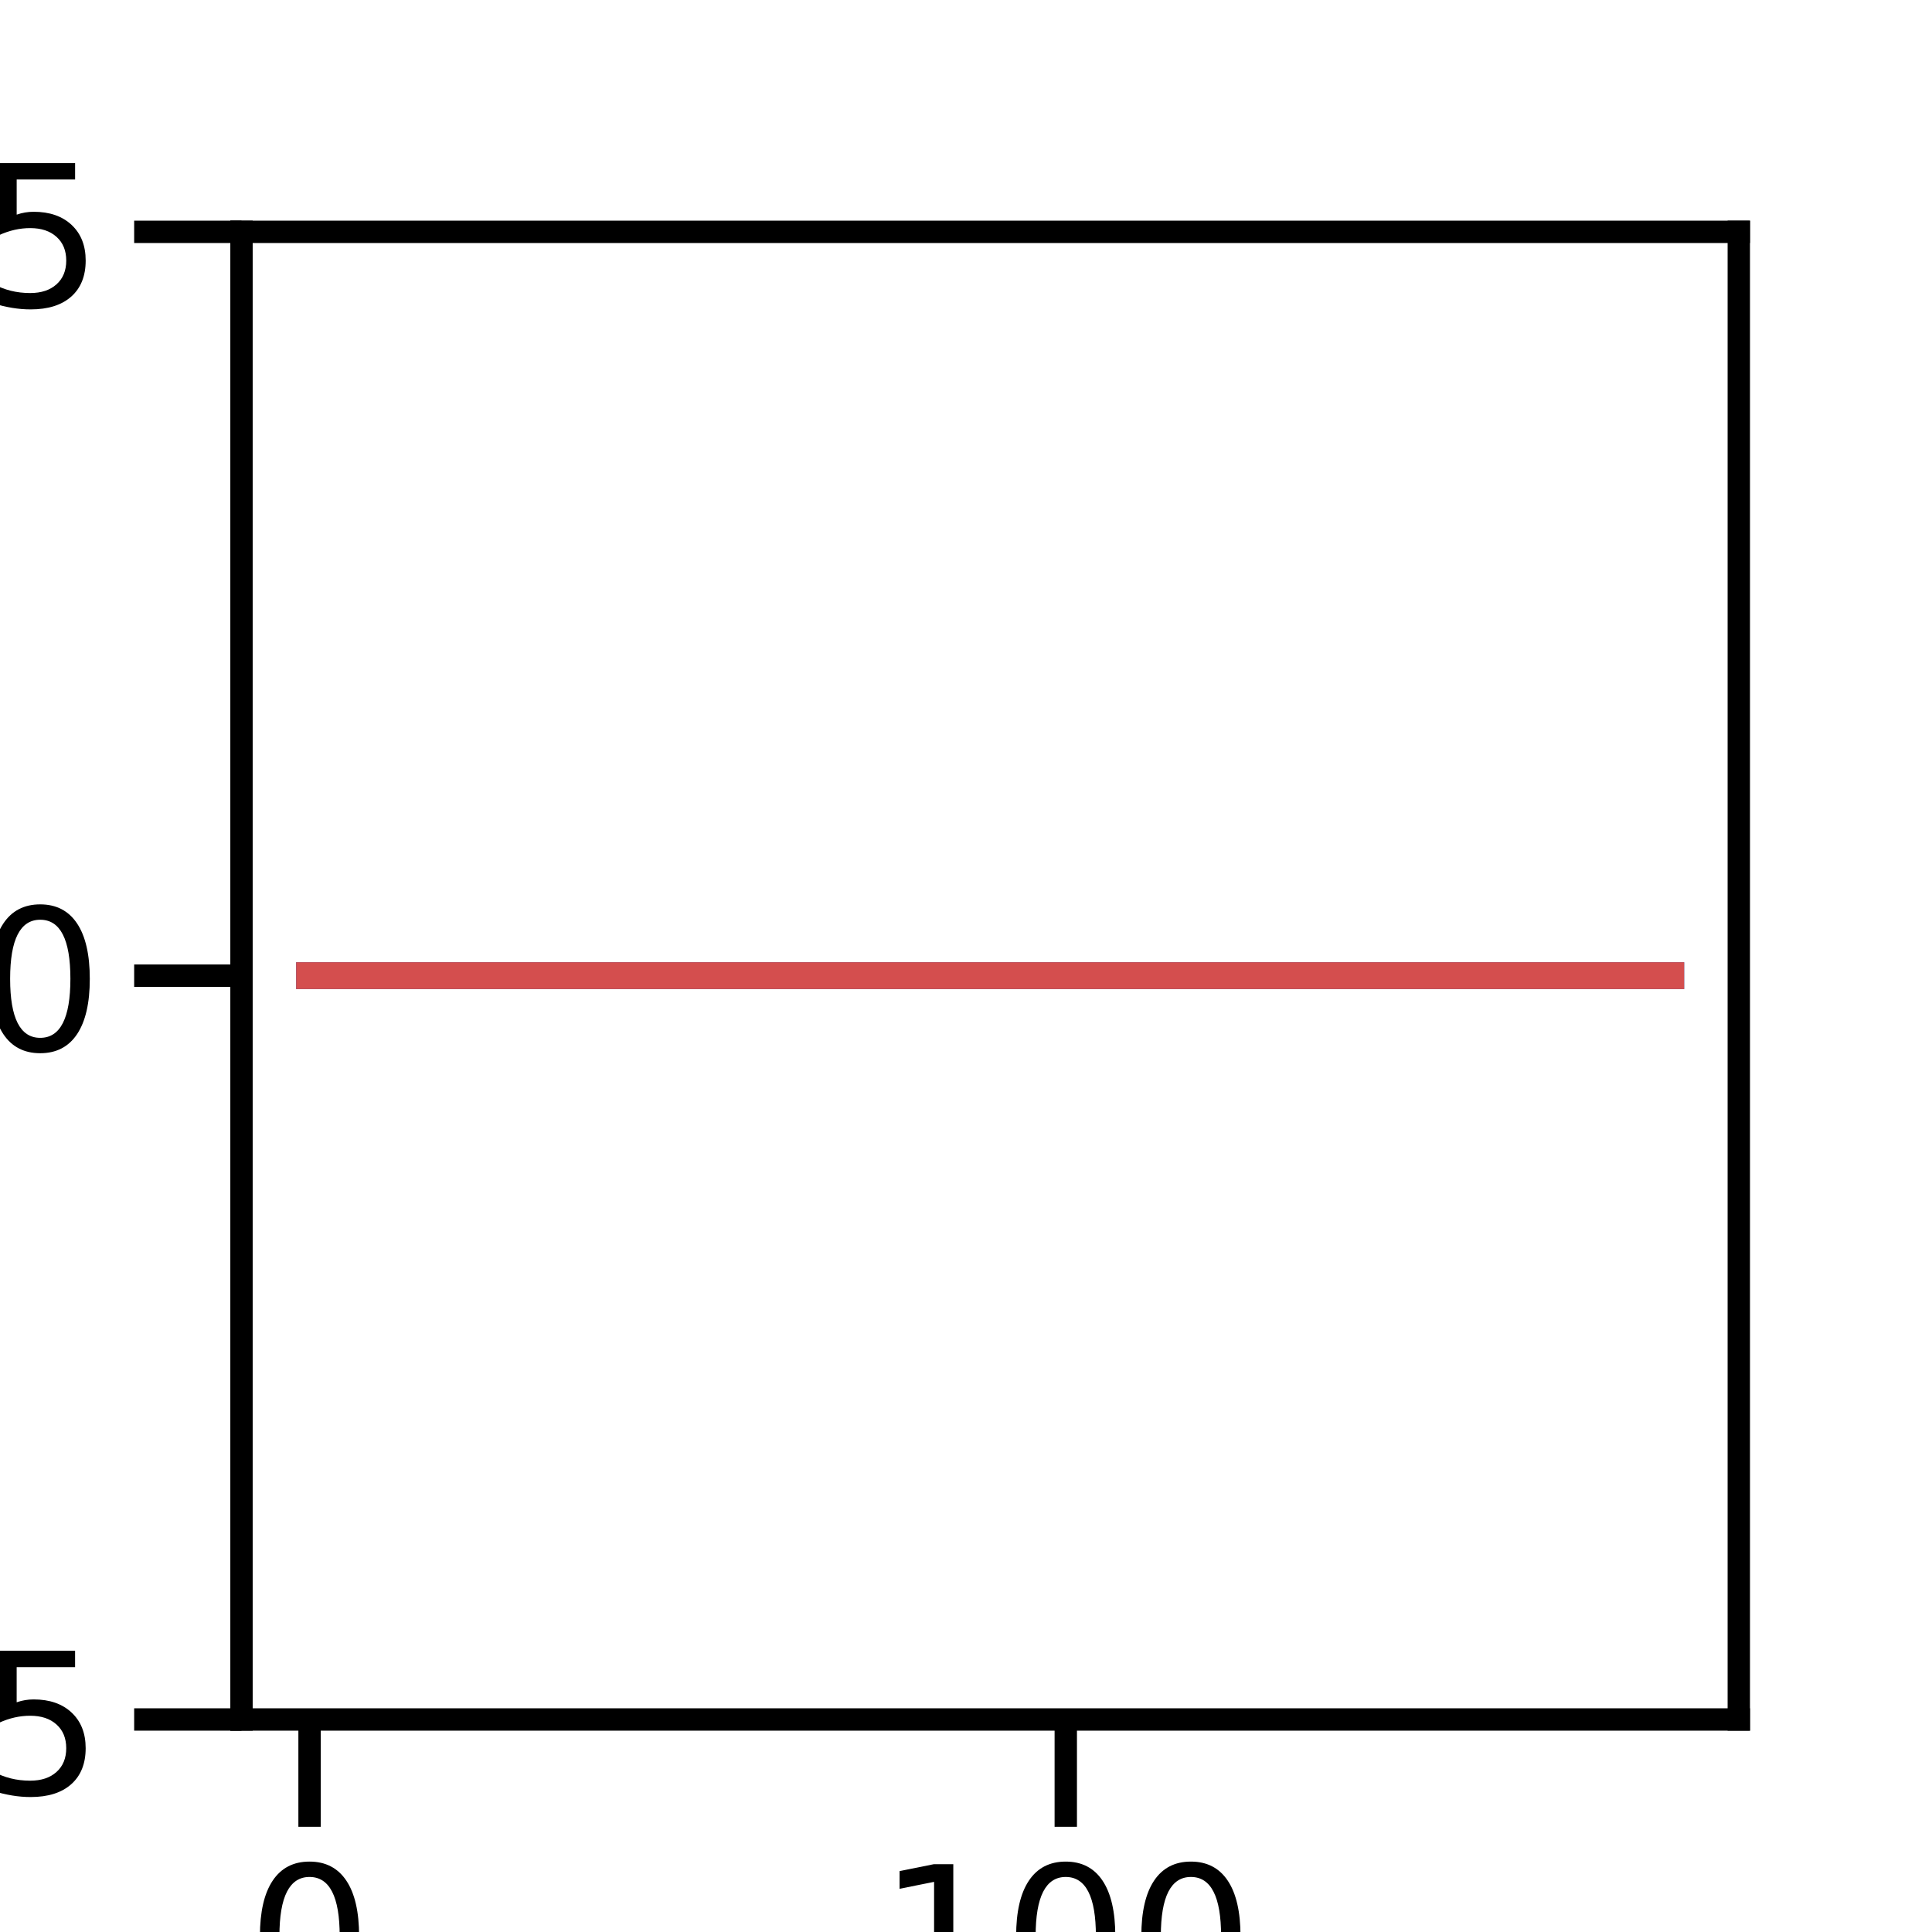
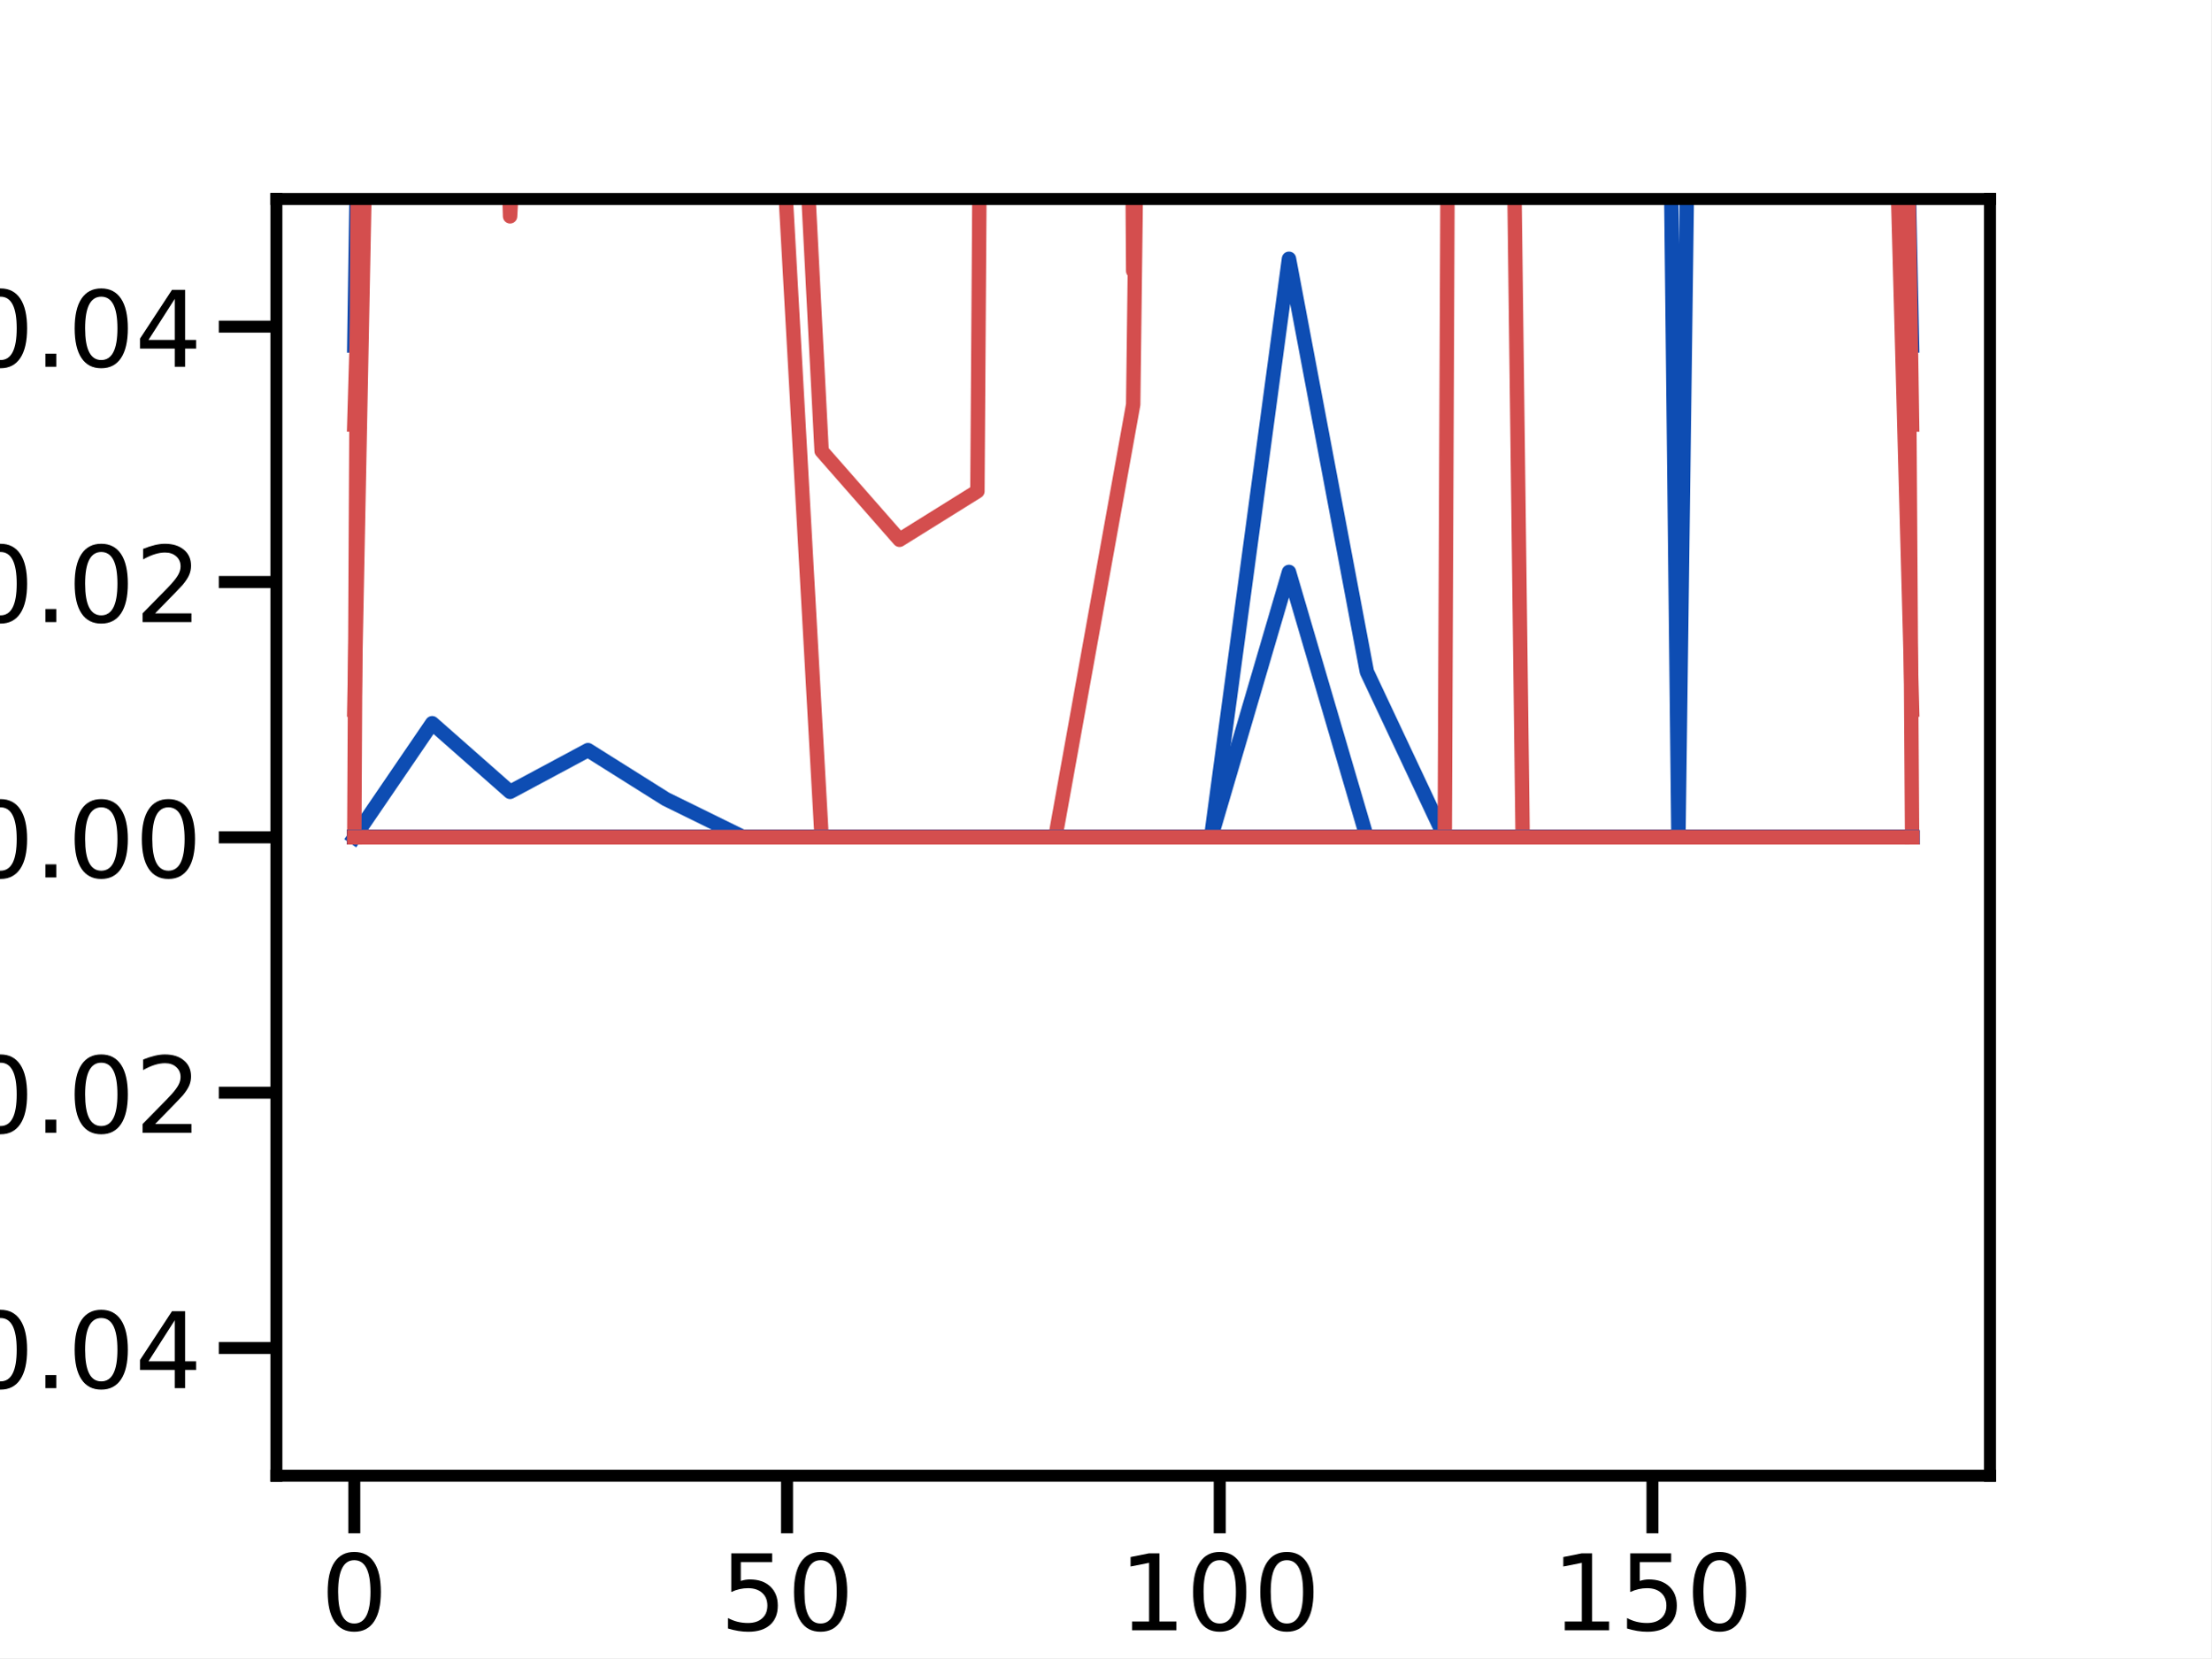
- <svg xmlns="http://www.w3.org/2000/svg" xmlns:xlink="http://www.w3.org/1999/xlink" height="216pt" version="1.1" viewBox="0 0 216 216" width="216pt">
+ <svg xmlns="http://www.w3.org/2000/svg" xmlns:xlink="http://www.w3.org/1999/xlink" height="345.6pt" version="1.1" viewBox="0 0 460.8 345.6" width="460.8pt">
  <defs>
    <style type="text/css">
*{stroke-linecap:butt;stroke-linejoin:round;}
  </style>
  </defs>
  <g id="figure_1">
    <g id="patch_1">
-       <path d="M 0 216  L 216 216  L 216 0  L 0 0  z " style="fill:#ffffff;" />
+       <path d="M 0 345.6  L 460.8 345.6  L 460.8 0  L 0 0  z " style="fill:#ffffff;" />
    </g>
    <g id="axes_1">
      <g id="patch_2">
-         <path d="M 27 192.24  L 194.4 192.24  L 194.4 25.92  L 27 25.92  z " style="fill:#ffffff;" />
+         <path d="M 57.6 307.584  L 414.72 307.584  L 414.72 41.472  L 57.6 41.472  z " style="fill:#ffffff;" />
      </g>
      <g id="matplotlib.axis_1">
        <g id="xtick_1">
          <g id="line2d_1">
            <defs>
-               <path d="M 0 0  L 0 12  " id="m50880f2743" style="stroke:#000000;stroke-width:2.5;" />
-             </defs>
-             <g>
-               <use style="stroke:#000000;stroke-width:2.5;" x="34.609" xlink:href="#m50880f2743" y="192.24" />
+               <path d="M 0 0  L 0 12  " id="m108d7e396d" style="stroke:#000000;stroke-width:2.5;" />
+             </defs>
+             <g>
+               <use style="stroke:#000000;stroke-width:2.5;" x="73.833" xlink:href="#m108d7e396d" y="307.584" />
            </g>
          </g>
          <g id="text_1">
            <defs>
              <path d="M 31.781 66.406  Q 24.172 66.406 20.328 58.906  Q 16.5 51.422 16.5 36.375  Q 16.5 21.391 20.328 13.891  Q 24.172 6.391 31.781 6.391  Q 39.453 6.391 43.281 13.891  Q 47.125 21.391 47.125 36.375  Q 47.125 51.422 43.281 58.906  Q 39.453 66.406 31.781 66.406  z M 31.781 74.219  Q 44.047 74.219 50.516 64.516  Q 56.984 54.828 56.984 36.375  Q 56.984 17.969 50.516 8.266  Q 44.047 -1.422 31.781 -1.422  Q 19.531 -1.422 13.062 8.266  Q 6.594 17.969 6.594 36.375  Q 6.594 54.828 13.062 64.516  Q 19.531 74.219 31.781 74.219  z " id="DejaVuSans-48" />
            </defs>
-             <g transform="translate(27.61034 224.4566)scale(0.22 -0.22)">
+             <g transform="translate(66.83398 339.8006)scale(0.22 -0.22)">
              <use xlink:href="#DejaVuSans-48" />
            </g>
          </g>
        </g>
        <g id="xtick_2">
          <g id="line2d_2">
            <g>
-               <use style="stroke:#000000;stroke-width:2.5;" x="119.155" xlink:href="#m50880f2743" y="192.24" />
+               <use style="stroke:#000000;stroke-width:2.5;" x="164.015" xlink:href="#m108d7e396d" y="307.584" />
            </g>
          </g>
          <g id="text_2">
            <defs>
+               <path d="M 10.797 72.906  L 49.516 72.906  L 49.516 64.594  L 19.828 64.594  L 19.828 46.734  Q 21.969 47.469 24.109 47.828  Q 26.266 48.188 28.422 48.188  Q 40.625 48.188 47.75 41.5  Q 54.891 34.812 54.891 23.391  Q 54.891 11.625 47.562 5.094  Q 40.234 -1.422 26.906 -1.422  Q 22.312 -1.422 17.547 -0.641  Q 12.797 0.141 7.719 1.703  L 7.719 11.625  Q 12.109 9.234 16.797 8.062  Q 21.484 6.891 26.703 6.891  Q 35.156 6.891 40.078 11.328  Q 45.016 15.766 45.016 23.391  Q 45.016 31 40.078 35.438  Q 35.156 39.891 26.703 39.891  Q 22.75 39.891 18.812 39.016  Q 14.891 38.141 10.797 36.281  z " id="DejaVuSans-53" />
+             </defs>
+             <g transform="translate(150.017 339.8006)scale(0.22 -0.22)">
+               <use xlink:href="#DejaVuSans-53" />
+               <use x="63.623" xlink:href="#DejaVuSans-48" />
+             </g>
+           </g>
+         </g>
+         <g id="xtick_3">
+           <g id="line2d_3">
+             <g>
+               <use style="stroke:#000000;stroke-width:2.5;" x="254.196" xlink:href="#m108d7e396d" y="307.584" />
+             </g>
+           </g>
+           <g id="text_3">
+             <defs>
              <path d="M 12.406 8.297  L 28.516 8.297  L 28.516 63.922  L 10.984 60.406  L 10.984 69.391  L 28.422 72.906  L 38.281 72.906  L 38.281 8.297  L 54.391 8.297  L 54.391 0  L 12.406 0  z " id="DejaVuSans-49" />
            </defs>
-             <g transform="translate(98.15829 224.4566)scale(0.22 -0.22)">
+             <g transform="translate(233.2001 339.8006)scale(0.22 -0.22)">
              <use xlink:href="#DejaVuSans-49" />
              <use x="63.623" xlink:href="#DejaVuSans-48" />
              <use x="127.246" xlink:href="#DejaVuSans-48" />
            </g>
          </g>
        </g>
-         <g id="text_3">
+         <g id="xtick_4">
+           <g id="line2d_4">
+             <g>
+               <use style="stroke:#000000;stroke-width:2.5;" x="344.378" xlink:href="#m108d7e396d" y="307.584" />
+             </g>
+           </g>
+           <g id="text_4">
+             <g transform="translate(323.3819 339.8006)scale(0.22 -0.22)">
+               <use xlink:href="#DejaVuSans-49" />
+               <use x="63.623" xlink:href="#DejaVuSans-53" />
+               <use x="127.246" xlink:href="#DejaVuSans-48" />
+             </g>
+           </g>
+         </g>
+         <g id="text_5">
          <defs>
            <path d="M 19.672 64.797  L 19.672 8.109  L 31.594 8.109  Q 46.688 8.109 53.688 14.938  Q 60.688 21.781 60.688 36.531  Q 60.688 51.172 53.688 57.984  Q 46.688 64.797 31.594 64.797  z M 9.812 72.906  L 30.078 72.906  Q 51.266 72.906 61.172 64.094  Q 71.094 55.281 71.094 36.531  Q 71.094 17.672 61.125 8.828  Q 51.172 0 30.078 0  L 9.812 0  z " id="DejaVuSans-68" />
            <path d="M 56.203 29.594  L 56.203 25.203  L 14.891 25.203  Q 15.484 15.922 20.484 11.062  Q 25.484 6.203 34.422 6.203  Q 39.594 6.203 44.453 7.469  Q 49.312 8.734 54.109 11.281  L 54.109 2.781  Q 49.266 0.734 44.188 -0.344  Q 39.109 -1.422 33.891 -1.422  Q 20.797 -1.422 13.156 6.188  Q 5.516 13.812 5.516 26.812  Q 5.516 40.234 12.766 48.109  Q 20.016 56 32.328 56  Q 43.359 56 49.781 48.891  Q 56.203 41.797 56.203 29.594  z M 47.219 32.234  Q 47.125 39.594 43.094 43.984  Q 39.062 48.391 32.422 48.391  Q 24.906 48.391 20.391 44.141  Q 15.875 39.891 15.188 32.172  z " id="DejaVuSans-101" />
            <path d="M 45.406 27.984  Q 45.406 37.75 41.375 43.109  Q 37.359 48.484 30.078 48.484  Q 22.859 48.484 18.828 43.109  Q 14.797 37.75 14.797 27.984  Q 14.797 18.266 18.828 12.891  Q 22.859 7.516 30.078 7.516  Q 37.359 7.516 41.375 12.891  Q 45.406 18.266 45.406 27.984  z M 54.391 6.781  Q 54.391 -7.172 48.188 -13.984  Q 42 -20.797 29.203 -20.797  Q 24.469 -20.797 20.266 -20.094  Q 16.062 -19.391 12.109 -17.922  L 12.109 -9.188  Q 16.062 -11.328 19.922 -12.344  Q 23.781 -13.375 27.781 -13.375  Q 36.625 -13.375 41.016 -8.766  Q 45.406 -4.156 45.406 5.172  L 45.406 9.625  Q 42.625 4.781 38.281 2.391  Q 33.938 0 27.875 0  Q 17.828 0 11.672 7.656  Q 5.516 15.328 5.516 27.984  Q 5.516 40.672 11.672 48.328  Q 17.828 56 27.875 56  Q 33.938 56 38.281 53.609  Q 42.625 51.219 45.406 46.391  L 45.406 54.688  L 54.391 54.688  z " id="DejaVuSans-103" />
            <path d="M 41.109 46.297  Q 39.594 47.172 37.812 47.578  Q 36.031 48 33.891 48  Q 26.266 48 22.188 43.047  Q 18.109 38.094 18.109 28.812  L 18.109 0  L 9.078 0  L 9.078 54.688  L 18.109 54.688  L 18.109 46.188  Q 20.953 51.172 25.484 53.578  Q 30.031 56 36.531 56  Q 37.453 56 38.578 55.875  Q 39.703 55.766 41.062 55.516  z " id="DejaVuSans-114" />
            <path d="M 44.281 53.078  L 44.281 44.578  Q 40.484 46.531 36.375 47.5  Q 32.281 48.484 27.875 48.484  Q 21.188 48.484 17.844 46.438  Q 14.5 44.391 14.5 40.281  Q 14.5 37.156 16.891 35.375  Q 19.281 33.594 26.516 31.984  L 29.594 31.297  Q 39.156 29.25 43.188 25.516  Q 47.219 21.781 47.219 15.094  Q 47.219 7.469 41.188 3.016  Q 35.156 -1.422 24.609 -1.422  Q 20.219 -1.422 15.453 -0.562  Q 10.688 0.297 5.422 2  L 5.422 11.281  Q 10.406 8.688 15.234 7.391  Q 20.062 6.109 24.812 6.109  Q 31.156 6.109 34.562 8.281  Q 37.984 10.453 37.984 14.406  Q 37.984 18.062 35.516 20.016  Q 33.062 21.969 24.703 23.781  L 21.578 24.516  Q 13.234 26.266 9.516 29.906  Q 5.812 33.547 5.812 39.891  Q 5.812 47.609 11.281 51.797  Q 16.75 56 26.812 56  Q 31.781 56 36.172 55.266  Q 40.578 54.547 44.281 53.078  z " id="DejaVuSans-115" />
          </defs>
-           <g transform="translate(60.51 251.2681)scale(0.24 -0.24)">
+           <g transform="translate(185.97 366.6121)scale(0.24 -0.24)">
            <use xlink:href="#DejaVuSans-68" />
            <use x="77.002" xlink:href="#DejaVuSans-101" />
            <use x="138.525" xlink:href="#DejaVuSans-103" />
            <use x="202.002" xlink:href="#DejaVuSans-114" />
            <use x="243.084" xlink:href="#DejaVuSans-101" />
            <use x="304.607" xlink:href="#DejaVuSans-101" />
            <use x="366.131" xlink:href="#DejaVuSans-115" />
          </g>
        </g>
      </g>
      <g id="matplotlib.axis_2">
        <g id="ytick_1">
-           <g id="line2d_3">
-             <defs>
-               <path d="M 0 0  L -12 0  " id="m70c934e4da" style="stroke:#000000;stroke-width:2.5;" />
-             </defs>
-             <g>
-               <use style="stroke:#000000;stroke-width:2.5;" x="27" xlink:href="#m70c934e4da" y="192.24" />
-             </g>
-           </g>
-           <g id="text_4">
+           <g id="line2d_5">
+             <defs>
+               <path d="M 0 0  L -12 0  " id="mf8f117531a" style="stroke:#000000;stroke-width:2.5;" />
+             </defs>
+             <g>
+               <use style="stroke:#000000;stroke-width:2.5;" x="57.6" xlink:href="#mf8f117531a" y="280.973" />
+             </g>
+           </g>
+           <g id="text_6">
            <defs>
              <path d="M 10.594 35.5  L 73.188 35.5  L 73.188 27.203  L 10.594 27.203  z " id="DejaVuSans-8722" />
              <path d="M 10.688 12.406  L 21 12.406  L 21 0  L 10.688 0  z " id="DejaVuSans-46" />
-               <path d="M 10.797 72.906  L 49.516 72.906  L 49.516 64.594  L 19.828 64.594  L 19.828 46.734  Q 21.969 47.469 24.109 47.828  Q 26.266 48.188 28.422 48.188  Q 40.625 48.188 47.75 41.5  Q 54.891 34.812 54.891 23.391  Q 54.891 11.625 47.562 5.094  Q 40.234 -1.422 26.906 -1.422  Q 22.312 -1.422 17.547 -0.641  Q 12.797 0.141 7.719 1.703  L 7.719 11.625  Q 12.109 9.234 16.797 8.062  Q 21.484 6.891 26.703 6.891  Q 35.156 6.891 40.078 11.328  Q 45.016 15.766 45.016 23.391  Q 45.016 31 40.078 35.438  Q 35.156 39.891 26.703 39.891  Q 22.75 39.891 18.812 39.016  Q 14.891 38.141 10.797 36.281  z " id="DejaVuSans-53" />
-             </defs>
-             <g transform="translate(-55.91969 200.5983)scale(0.22 -0.22)">
+               <path d="M 37.797 64.312  L 12.891 25.391  L 37.797 25.391  z M 35.203 72.906  L 47.609 72.906  L 47.609 25.391  L 58.016 25.391  L 58.016 17.188  L 47.609 17.188  L 47.609 0  L 37.797 0  L 37.797 17.188  L 4.891 17.188  L 4.891 26.703  z " id="DejaVuSans-52" />
+             </defs>
+             <g transform="translate(-25.31969 289.3311)scale(0.22 -0.22)">
              <use xlink:href="#DejaVuSans-8722" />
              <use x="83.789" xlink:href="#DejaVuSans-48" />
              <use x="147.412" xlink:href="#DejaVuSans-46" />
              <use x="179.199" xlink:href="#DejaVuSans-48" />
-               <use x="242.822" xlink:href="#DejaVuSans-53" />
+               <use x="242.822" xlink:href="#DejaVuSans-52" />
            </g>
          </g>
        </g>
        <g id="ytick_2">
-           <g id="line2d_4">
-             <g>
-               <use style="stroke:#000000;stroke-width:2.5;" x="27" xlink:href="#m70c934e4da" y="109.08" />
-             </g>
-           </g>
-           <g id="text_5">
-             <g transform="translate(-37.48438 117.4383)scale(0.22 -0.22)">
+           <g id="line2d_6">
+             <g>
+               <use style="stroke:#000000;stroke-width:2.5;" x="57.6" xlink:href="#mf8f117531a" y="227.75" />
+             </g>
+           </g>
+           <g id="text_7">
+             <defs>
+               <path d="M 19.188 8.297  L 53.609 8.297  L 53.609 0  L 7.328 0  L 7.328 8.297  Q 12.938 14.109 22.625 23.891  Q 32.328 33.688 34.812 36.531  Q 39.547 41.844 41.422 45.531  Q 43.312 49.219 43.312 52.781  Q 43.312 58.594 39.234 62.25  Q 35.156 65.922 28.609 65.922  Q 23.969 65.922 18.812 64.312  Q 13.672 62.703 7.812 59.422  L 7.812 69.391  Q 13.766 71.781 18.938 73  Q 24.125 74.219 28.422 74.219  Q 39.75 74.219 46.484 68.547  Q 53.219 62.891 53.219 53.422  Q 53.219 48.922 51.531 44.891  Q 49.859 40.875 45.406 35.406  Q 44.188 33.984 37.641 27.219  Q 31.109 20.453 19.188 8.297  z " id="DejaVuSans-50" />
+             </defs>
+             <g transform="translate(-25.31969 236.1087)scale(0.22 -0.22)">
+               <use xlink:href="#DejaVuSans-8722" />
+               <use x="83.789" xlink:href="#DejaVuSans-48" />
+               <use x="147.412" xlink:href="#DejaVuSans-46" />
+               <use x="179.199" xlink:href="#DejaVuSans-48" />
+               <use x="242.822" xlink:href="#DejaVuSans-50" />
+             </g>
+           </g>
+         </g>
+         <g id="ytick_3">
+           <g id="line2d_7">
+             <g>
+               <use style="stroke:#000000;stroke-width:2.5;" x="57.6" xlink:href="#mf8f117531a" y="174.528" />
+             </g>
+           </g>
+           <g id="text_8">
+             <g transform="translate(-6.884375 182.8863)scale(0.22 -0.22)">
              <use xlink:href="#DejaVuSans-48" />
              <use x="63.623" xlink:href="#DejaVuSans-46" />
              <use x="95.41" xlink:href="#DejaVuSans-48" />
              <use x="159.033" xlink:href="#DejaVuSans-48" />
            </g>
          </g>
        </g>
-         <g id="ytick_3">
-           <g id="line2d_5">
-             <g>
-               <use style="stroke:#000000;stroke-width:2.5;" x="27" xlink:href="#m70c934e4da" y="25.92" />
-             </g>
-           </g>
-           <g id="text_6">
-             <g transform="translate(-37.48438 34.27828)scale(0.22 -0.22)">
+         <g id="ytick_4">
+           <g id="line2d_8">
+             <g>
+               <use style="stroke:#000000;stroke-width:2.5;" x="57.6" xlink:href="#mf8f117531a" y="121.306" />
+             </g>
+           </g>
+           <g id="text_9">
+             <g transform="translate(-6.884375 129.6639)scale(0.22 -0.22)">
              <use xlink:href="#DejaVuSans-48" />
              <use x="63.623" xlink:href="#DejaVuSans-46" />
              <use x="95.41" xlink:href="#DejaVuSans-48" />
-               <use x="159.033" xlink:href="#DejaVuSans-53" />
-             </g>
-           </g>
-         </g>
-         <g id="text_7">
+               <use x="159.033" xlink:href="#DejaVuSans-50" />
+             </g>
+           </g>
+         </g>
+         <g id="ytick_5">
+           <g id="line2d_9">
+             <g>
+               <use style="stroke:#000000;stroke-width:2.5;" x="57.6" xlink:href="#mf8f117531a" y="68.083" />
+             </g>
+           </g>
+           <g id="text_10">
+             <g transform="translate(-6.884375 76.44148)scale(0.22 -0.22)">
+               <use xlink:href="#DejaVuSans-48" />
+               <use x="63.623" xlink:href="#DejaVuSans-46" />
+               <use x="95.41" xlink:href="#DejaVuSans-48" />
+               <use x="159.033" xlink:href="#DejaVuSans-52" />
+             </g>
+           </g>
+         </g>
+         <g id="text_11">
          <defs>
            <path d="M 34.188 63.188  L 20.797 26.906  L 47.609 26.906  z M 28.609 72.906  L 39.797 72.906  L 67.578 0  L 57.328 0  L 50.688 18.703  L 17.828 18.703  L 11.188 0  L 0.781 0  z " id="DejaVuSans-65" />
            <path d="M 48.781 52.594  L 48.781 44.188  Q 44.969 46.297 41.141 47.344  Q 37.312 48.391 33.406 48.391  Q 24.656 48.391 19.812 42.844  Q 14.984 37.312 14.984 27.297  Q 14.984 17.281 19.812 11.734  Q 24.656 6.203 33.406 6.203  Q 37.312 6.203 41.141 7.25  Q 44.969 8.297 48.781 10.406  L 48.781 2.094  Q 45.016 0.344 40.984 -0.531  Q 36.969 -1.422 32.422 -1.422  Q 20.062 -1.422 12.781 6.344  Q 5.516 14.109 5.516 27.297  Q 5.516 40.672 12.859 48.328  Q 20.219 56 33.016 56  Q 37.156 56 41.109 55.141  Q 45.062 54.297 48.781 52.594  z " id="DejaVuSans-99" />
            <path d="M 18.312 70.219  L 18.312 54.688  L 36.812 54.688  L 36.812 47.703  L 18.312 47.703  L 18.312 18.016  Q 18.312 11.328 20.141 9.422  Q 21.969 7.516 27.594 7.516  L 36.812 7.516  L 36.812 0  L 27.594 0  Q 17.188 0 13.234 3.875  Q 9.281 7.766 9.281 18.016  L 9.281 47.703  L 2.688 47.703  L 2.688 54.688  L 9.281 54.688  L 9.281 70.219  z " id="DejaVuSans-116" />
            <path d="M 9.422 54.688  L 18.406 54.688  L 18.406 0  L 9.422 0  z M 9.422 75.984  L 18.406 75.984  L 18.406 64.594  L 9.422 64.594  z " id="DejaVuSans-105" />
            <path d="M 2.984 54.688  L 12.5 54.688  L 29.594 8.797  L 46.688 54.688  L 56.203 54.688  L 35.688 0  L 23.484 0  z " id="DejaVuSans-118" />
            <path d="M 34.281 27.484  Q 23.391 27.484 19.188 25  Q 14.984 22.516 14.984 16.5  Q 14.984 11.719 18.141 8.906  Q 21.297 6.109 26.703 6.109  Q 34.188 6.109 38.703 11.406  Q 43.219 16.703 43.219 25.484  L 43.219 27.484  z M 52.203 31.203  L 52.203 0  L 43.219 0  L 43.219 8.297  Q 40.141 3.328 35.547 0.953  Q 30.953 -1.422 24.312 -1.422  Q 15.922 -1.422 10.953 3.297  Q 6 8.016 6 15.922  Q 6 25.141 12.172 29.828  Q 18.359 34.516 30.609 34.516  L 43.219 34.516  L 43.219 35.406  Q 43.219 41.609 39.141 45  Q 35.062 48.391 27.688 48.391  Q 23 48.391 18.547 47.266  Q 14.109 46.141 10.016 43.891  L 10.016 52.203  Q 14.938 54.109 19.578 55.047  Q 24.219 56 28.609 56  Q 40.484 56 46.344 49.844  Q 52.203 43.703 52.203 31.203  z " id="DejaVuSans-97" />
            <path d="M 30.609 48.391  Q 23.391 48.391 19.188 42.75  Q 14.984 37.109 14.984 27.297  Q 14.984 17.484 19.156 11.844  Q 23.344 6.203 30.609 6.203  Q 37.797 6.203 41.984 11.859  Q 46.188 17.531 46.188 27.297  Q 46.188 37.016 41.984 42.703  Q 37.797 48.391 30.609 48.391  z M 30.609 56  Q 42.328 56 49.016 48.375  Q 55.719 40.766 55.719 27.297  Q 55.719 13.875 49.016 6.219  Q 42.328 -1.422 30.609 -1.422  Q 18.844 -1.422 12.172 6.219  Q 5.516 13.875 5.516 27.297  Q 5.516 40.766 12.172 48.375  Q 18.844 56 30.609 56  z " id="DejaVuSans-111" />
            <path d="M 54.891 33.016  L 54.891 0  L 45.906 0  L 45.906 32.719  Q 45.906 40.484 42.875 44.328  Q 39.844 48.188 33.797 48.188  Q 26.516 48.188 22.312 43.547  Q 18.109 38.922 18.109 30.906  L 18.109 0  L 9.078 0  L 9.078 54.688  L 18.109 54.688  L 18.109 46.188  Q 21.344 51.125 25.703 53.562  Q 30.078 56 35.797 56  Q 45.219 56 50.047 50.172  Q 54.891 44.344 54.891 33.016  z " id="DejaVuSans-110" />
          </defs>
-           <g transform="translate(-64.91094 169.365)rotate(-90)scale(0.24 -0.24)">
+           <g transform="translate(-34.31094 234.813)rotate(-90)scale(0.24 -0.24)">
            <use xlink:href="#DejaVuSans-65" />
            <use x="68.393" xlink:href="#DejaVuSans-99" />
            <use x="123.373" xlink:href="#DejaVuSans-116" />
            <use x="162.582" xlink:href="#DejaVuSans-105" />
            <use x="190.365" xlink:href="#DejaVuSans-118" />
            <use x="249.545" xlink:href="#DejaVuSans-97" />
            <use x="310.824" xlink:href="#DejaVuSans-116" />
            <use x="350.033" xlink:href="#DejaVuSans-105" />
            <use x="377.816" xlink:href="#DejaVuSans-111" />
            <use x="438.998" xlink:href="#DejaVuSans-110" />
          </g>
        </g>
      </g>
-       <g id="line2d_6">
-         <path clip-path="url(#p5022a711d3)" d="M 34.609 109.08  L 42.218 109.08  L 49.827 109.08  L 57.436 109.08  L 65.045 109.08  L 72.655 109.08  L 80.264 109.08  L 87.873 109.08  L 95.482 109.08  L 103.091 109.08  L 110.7 109.08  L 118.309 109.08  L 125.918 109.08  L 133.527 109.08  L 141.136 109.08  L 148.745 109.08  L 156.355 109.08  L 163.964 109.08  L 171.573 109.08  L 179.182 109.08  L 186.791 109.08  " style="fill:none;stroke:#0e4db3;stroke-linecap:square;stroke-width:3;" />
-       </g>
-       <g id="line2d_7">
-         <path clip-path="url(#p5022a711d3)" d="M 34.609 109.08  L 42.218 109.08  L 49.827 109.08  L 57.436 109.08  L 65.045 109.08  L 72.655 109.08  L 80.264 109.08  L 87.873 109.08  L 95.482 109.08  L 103.091 109.08  L 110.7 109.08  L 118.309 109.08  L 125.918 109.08  L 133.527 109.08  L 141.136 109.08  L 148.745 109.08  L 156.355 109.08  L 163.964 109.08  L 171.573 109.08  L 179.182 109.08  L 186.791 109.08  " style="fill:none;stroke:#d44e4e;stroke-linecap:square;stroke-width:3;" />
+       <g id="line2d_10">
+         <path clip-path="url(#p4f9fe42042)" style="fill:none;stroke:#0e4db3;stroke-linecap:square;stroke-width:3;" />
+       </g>
+       <g id="line2d_11">
+         <path clip-path="url(#p4f9fe42042)" style="fill:none;stroke:#d44e4e;stroke-linecap:square;stroke-width:3;" />
+       </g>
+       <g id="line2d_12">
+         <path clip-path="url(#p4f9fe42042)" style="fill:none;stroke:#0e4db3;stroke-linecap:square;stroke-width:3;" />
+       </g>
+       <g id="line2d_13">
+         <path clip-path="url(#p4f9fe42042)" style="fill:none;stroke:#d44e4e;stroke-linecap:square;stroke-width:3;" />
+       </g>
+       <g id="line2d_14">
+         <path clip-path="url(#p4f9fe42042)" style="fill:none;stroke:#0e4db3;stroke-linecap:square;stroke-width:3;" />
+       </g>
+       <g id="line2d_15">
+         <path clip-path="url(#p4f9fe42042)" style="fill:none;stroke:#d44e4e;stroke-linecap:square;stroke-width:3;" />
+       </g>
+       <g id="line2d_16">
+         <path clip-path="url(#p4f9fe42042)" style="fill:none;stroke:#0e4db3;stroke-linecap:square;stroke-width:3;" />
+       </g>
+       <g id="line2d_17">
+         <path clip-path="url(#p4f9fe42042)" style="fill:none;stroke:#d44e4e;stroke-linecap:square;stroke-width:3;" />
+       </g>
+       <g id="line2d_18">
+         <path clip-path="url(#p4f9fe42042)" style="fill:none;stroke:#0e4db3;stroke-linecap:square;stroke-width:3;" />
+       </g>
+       <g id="line2d_19">
+         <path clip-path="url(#p4f9fe42042)" style="fill:none;stroke:#d44e4e;stroke-linecap:square;stroke-width:3;" />
+       </g>
+       <g id="line2d_20">
+         <path clip-path="url(#p4f9fe42042)" d="M 73.833 174.528  L 90.065 174.528  L 106.298 174.528  L 122.531 174.528  L 138.764 174.528  L 154.996 174.528  L 171.229 174.528  L 187.462 174.528  L 203.695 174.528  L 219.927 174.528  L 236.16 174.528  L 252.393 174.528  L 268.625 174.528  L 284.858 174.528  L 301.091 174.528  L 317.324 174.528  L 333.556 174.528  L 349.789 174.528  L 366.022 174.528  L 382.255 174.528  L 398.487 174.528  " style="fill:none;stroke:#0e4db3;stroke-linecap:square;stroke-width:3;" />
+       </g>
+       <g id="line2d_21">
+         <path clip-path="url(#p4f9fe42042)" d="M 73.833 174.528  L 90.065 174.528  L 106.298 174.528  L 122.531 174.528  L 138.764 174.528  L 154.996 174.528  L 171.229 174.528  L 187.462 174.528  L 203.695 174.528  L 219.927 174.528  L 236.16 174.528  L 252.393 174.528  L 268.625 174.528  L 284.858 174.528  L 301.091 174.528  L 317.324 174.528  L 333.556 174.528  L 349.789 174.528  L 366.022 174.528  L 382.255 174.528  L 398.487 174.528  " style="fill:none;stroke:#d44e4e;stroke-linecap:square;stroke-width:3;" />
+       </g>
+       <g id="line2d_22">
+         <path clip-path="url(#p4f9fe42042)" d="M 73.833 174.528  L 90.065 150.739  L 106.298 165.052  L 122.531 156.348  L 138.764 166.553  L 154.996 174.528  L 171.229 174.528  L 187.462 174.528  L 203.695 174.528  L 219.927 174.528  L 236.16 174.528  L 252.393 174.528  L 268.625 119.208  L 284.858 174.528  L 301.091 174.528  L 317.324 174.528  L 333.556 174.528  L 349.789 174.528  L 366.022 174.528  L 382.255 174.528  L 398.487 174.528  " style="fill:none;stroke:#0e4db3;stroke-linecap:square;stroke-width:3;" />
+       </g>
+       <g id="line2d_23">
+         <path clip-path="url(#p4f9fe42042)" d="M 73.833 174.528  L 90.065 174.528  L 106.298 174.528  L 122.531 174.528  L 138.764 174.528  L 154.996 174.528  L 171.229 174.528  L 187.462 174.528  L 203.695 174.528  L 219.927 174.528  L 236.16 174.528  L 252.393 174.528  L 268.625 174.528  L 284.858 174.528  L 301.091 174.528  L 317.324 174.528  L 333.556 174.528  L 349.789 174.528  L 366.022 174.528  L 382.255 174.528  L 398.487 174.528  " style="fill:none;stroke:#d44e4e;stroke-linecap:square;stroke-width:3;" />
+       </g>
+       <g id="line2d_24">
+         <path clip-path="url(#p4f9fe42042)" style="fill:none;stroke:#0e4db3;stroke-linecap:square;stroke-width:3;" />
+       </g>
+       <g id="line2d_25">
+         <path clip-path="url(#p4f9fe42042)" style="fill:none;stroke:#d44e4e;stroke-linecap:square;stroke-width:3;" />
+       </g>
+       <g id="line2d_26">
+         <path clip-path="url(#p4f9fe42042)" style="fill:none;stroke:#0e4db3;stroke-linecap:square;stroke-width:3;" />
+       </g>
+       <g id="line2d_27">
+         <path clip-path="url(#p4f9fe42042)" style="fill:none;stroke:#d44e4e;stroke-linecap:square;stroke-width:3;" />
+       </g>
+       <g id="line2d_28">
+         <path clip-path="url(#p4f9fe42042)" d="M 73.833 72.029  L 74.93 -1  M 396.964 -1  L 398.487 72.029  " style="fill:none;stroke:#0e4db3;stroke-linecap:square;stroke-width:3;" />
+       </g>
+       <g id="line2d_29">
+         <path clip-path="url(#p4f9fe42042)" d="M 73.833 147.932  L 76.768 -1  M 394.423 -1  L 398.487 147.932  " style="fill:none;stroke:#d44e4e;stroke-linecap:square;stroke-width:3;" />
+       </g>
+       <g id="line2d_30">
+         <path clip-path="url(#p4f9fe42042)" style="fill:none;stroke:#0e4db3;stroke-linecap:square;stroke-width:3;" />
+       </g>
+       <g id="line2d_31">
+         <path clip-path="url(#p4f9fe42042)" style="fill:none;stroke:#d44e4e;stroke-linecap:square;stroke-width:3;" />
+       </g>
+       <g id="line2d_32">
+         <path clip-path="url(#p4f9fe42042)" style="fill:none;stroke:#0e4db3;stroke-linecap:square;stroke-width:3;" />
+       </g>
+       <g id="line2d_33">
+         <path clip-path="url(#p4f9fe42042)" style="fill:none;stroke:#d44e4e;stroke-linecap:square;stroke-width:3;" />
+       </g>
+       <g id="line2d_34">
+         <path clip-path="url(#p4f9fe42042)" style="fill:none;stroke:#0e4db3;stroke-linecap:square;stroke-width:3;" />
+       </g>
+       <g id="line2d_35">
+         <path clip-path="url(#p4f9fe42042)" style="fill:none;stroke:#d44e4e;stroke-linecap:square;stroke-width:3;" />
+       </g>
+       <g id="line2d_36">
+         <path clip-path="url(#p4f9fe42042)" style="fill:none;stroke:#0e4db3;stroke-linecap:square;stroke-width:3;" />
+       </g>
+       <g id="line2d_37">
+         <path clip-path="url(#p4f9fe42042)" style="fill:none;stroke:#d44e4e;stroke-linecap:square;stroke-width:3;" />
+       </g>
+       <g id="line2d_38">
+         <path clip-path="url(#p4f9fe42042)" style="fill:none;stroke:#0e4db3;stroke-linecap:square;stroke-width:3;" />
+       </g>
+       <g id="line2d_39">
+         <path clip-path="url(#p4f9fe42042)" style="fill:none;stroke:#d44e4e;stroke-linecap:square;stroke-width:3;" />
+       </g>
+       <g id="line2d_40">
+         <path clip-path="url(#p4f9fe42042)" d="M 73.833 174.528  L 90.065 174.528  L 106.298 174.528  L 122.531 174.528  L 138.764 174.528  L 154.996 174.528  L 171.229 174.528  L 187.462 174.528  L 203.695 174.528  L 219.927 174.528  L 236.16 174.528  L 252.393 174.528  L 268.625 53.936  L 284.858 140.025  L 301.091 174.528  L 317.324 174.528  L 333.556 174.528  L 349.789 174.528  L 366.022 174.528  L 382.255 174.528  L 398.487 174.528  " style="fill:none;stroke:#0e4db3;stroke-linecap:square;stroke-width:3;" />
+       </g>
+       <g id="line2d_41">
+         <path clip-path="url(#p4f9fe42042)" d="M 73.833 174.528  L 90.065 174.528  L 106.298 174.528  L 122.531 174.528  L 138.764 174.528  L 154.996 174.528  L 171.229 174.528  L 187.462 174.528  L 203.695 174.528  L 219.927 174.528  L 236.16 174.528  L 252.393 174.528  L 268.625 174.528  L 284.858 174.528  L 301.091 174.528  L 317.324 174.528  L 333.556 174.528  L 349.789 174.528  L 366.022 174.528  L 382.255 174.528  L 398.487 174.528  " style="fill:none;stroke:#d44e4e;stroke-linecap:square;stroke-width:3;" />
+       </g>
+       <g id="line2d_42">
+         <path clip-path="url(#p4f9fe42042)" style="fill:none;stroke:#0e4db3;stroke-linecap:square;stroke-width:3;" />
+       </g>
+       <g id="line2d_43">
+         <path clip-path="url(#p4f9fe42042)" style="fill:none;stroke:#d44e4e;stroke-linecap:square;stroke-width:3;" />
+       </g>
+       <g id="line2d_44">
+         <path clip-path="url(#p4f9fe42042)" style="fill:none;stroke:#0e4db3;stroke-linecap:square;stroke-width:3;" />
+       </g>
+       <g id="line2d_45">
+         <path clip-path="url(#p4f9fe42042)" style="fill:none;stroke:#d44e4e;stroke-linecap:square;stroke-width:3;" />
+       </g>
+       <g id="line2d_46">
+         <path clip-path="url(#p4f9fe42042)" style="fill:none;stroke:#0e4db3;stroke-linecap:square;stroke-width:3;" />
+       </g>
+       <g id="line2d_47">
+         <path clip-path="url(#p4f9fe42042)" style="fill:none;stroke:#d44e4e;stroke-linecap:square;stroke-width:3;" />
+       </g>
+       <g id="line2d_48">
+         <path clip-path="url(#p4f9fe42042)" style="fill:none;stroke:#0e4db3;stroke-linecap:square;stroke-width:3;" />
+       </g>
+       <g id="line2d_49">
+         <path clip-path="url(#p4f9fe42042)" style="fill:none;stroke:#d44e4e;stroke-linecap:square;stroke-width:3;" />
+       </g>
+       <g id="line2d_50">
+         <path clip-path="url(#p4f9fe42042)" d="M 73.833 174.528  L 90.065 174.528  L 106.298 174.528  L 122.531 174.528  L 138.764 174.528  L 154.996 174.528  L 171.229 174.528  L 187.462 174.528  L 203.695 174.528  L 219.927 174.528  L 236.16 174.528  L 252.393 174.528  L 268.625 174.528  L 284.858 174.528  L 301.091 174.528  L 317.324 174.528  L 333.556 174.528  L 349.789 174.528  L 366.022 174.528  L 382.255 174.528  L 398.487 174.528  " style="fill:none;stroke:#0e4db3;stroke-linecap:square;stroke-width:3;" />
+       </g>
+       <g id="line2d_51">
+         <path clip-path="url(#p4f9fe42042)" d="M 73.833 174.528  L 90.065 174.528  L 106.298 174.528  L 122.531 174.528  L 138.764 174.528  L 154.996 174.528  L 171.229 174.528  L 187.462 174.528  L 203.695 174.528  L 219.927 174.528  L 236.16 174.528  L 252.393 174.528  L 268.625 174.528  L 284.858 174.528  L 301.091 174.528  L 317.324 174.528  L 333.556 174.528  L 349.789 174.528  L 366.022 174.528  L 382.255 174.528  L 398.487 174.528  " style="fill:none;stroke:#d44e4e;stroke-linecap:square;stroke-width:3;" />
+       </g>
+       <g id="line2d_52">
+         <path clip-path="url(#p4f9fe42042)" d="M 347.832 -1  L 349.789 174.528  L 352.09 -1  " style="fill:none;stroke:#0e4db3;stroke-linecap:square;stroke-width:3;" />
+       </g>
+       <g id="line2d_53">
+         <path clip-path="url(#p4f9fe42042)" d="M 73.833 174.528  L 74.75 -1  M 161.393 -1  L 171.229 174.528  L 187.462 174.528  L 203.695 174.528  L 219.927 174.528  L 236.16 84.311  L 237.217 -1  M 315.097 -1  L 317.324 174.528  L 333.556 174.528  L 349.789 174.528  L 366.022 174.528  L 382.255 174.528  L 398.487 174.528  " style="fill:none;stroke:#d44e4e;stroke-linecap:square;stroke-width:3;" />
+       </g>
+       <g id="line2d_54">
+         <path clip-path="url(#p4f9fe42042)" d="M 73.833 174.528  L 90.065 174.528  L 106.298 174.528  L 122.531 174.528  L 138.764 174.528  L 154.996 174.528  L 171.229 174.528  L 187.462 174.528  L 203.695 174.528  L 219.927 174.528  L 236.16 174.528  L 252.393 174.528  L 268.625 174.528  L 284.858 174.528  L 301.091 174.528  L 317.324 174.528  L 333.556 174.528  L 349.789 174.528  L 366.022 174.528  L 382.255 174.528  L 398.487 174.528  " style="fill:none;stroke:#0e4db3;stroke-linecap:square;stroke-width:3;" />
+       </g>
+       <g id="line2d_55">
+         <path clip-path="url(#p4f9fe42042)" d="M 73.833 174.528  L 90.065 174.528  L 106.298 174.528  L 122.531 174.528  L 138.764 174.528  L 154.996 174.528  L 171.229 174.528  L 187.462 174.528  L 203.695 174.528  L 219.927 174.528  L 236.16 174.528  L 252.393 174.528  L 268.625 174.528  L 284.858 174.528  L 301.091 174.528  L 317.324 174.528  L 333.556 174.528  L 349.789 174.528  L 366.022 174.528  L 382.255 174.528  L 398.487 174.528  " style="fill:none;stroke:#d44e4e;stroke-linecap:square;stroke-width:3;" />
+       </g>
+       <g id="line2d_56">
+         <path clip-path="url(#p4f9fe42042)" d="M 73.833 174.528  L 90.065 174.528  L 106.298 174.528  L 122.531 174.528  L 138.764 174.528  L 154.996 174.528  L 171.229 174.528  L 187.462 174.528  L 203.695 174.528  L 219.927 174.528  L 236.16 174.528  L 252.393 174.528  L 268.625 174.528  L 284.858 174.528  L 301.091 174.528  L 317.324 174.528  L 333.556 174.528  L 349.789 174.528  L 366.022 174.528  L 382.255 174.528  L 398.487 174.528  " style="fill:none;stroke:#0e4db3;stroke-linecap:square;stroke-width:3;" />
+       </g>
+       <g id="line2d_57">
+         <path clip-path="url(#p4f9fe42042)" d="M 73.833 174.528  L 90.065 174.528  L 106.298 174.528  L 122.531 174.528  L 138.764 174.528  L 154.996 174.528  L 171.229 174.528  L 187.462 174.528  L 203.695 174.528  L 219.927 174.528  L 236.16 174.528  L 252.393 174.528  L 268.625 174.528  L 284.858 174.528  L 301.091 174.528  L 317.324 174.528  L 333.556 174.528  L 349.789 174.528  L 366.022 174.528  L 382.255 174.528  L 398.487 174.528  " style="fill:none;stroke:#d44e4e;stroke-linecap:square;stroke-width:3;" />
+       </g>
+       <g id="line2d_58">
+         <path clip-path="url(#p4f9fe42042)" style="fill:none;stroke:#0e4db3;stroke-linecap:square;stroke-width:3;" />
+       </g>
+       <g id="line2d_59">
+         <path clip-path="url(#p4f9fe42042)" d="M 73.833 174.528  L 90.065 174.528  L 106.298 174.528  L 122.531 174.528  L 138.764 174.528  L 154.996 174.528  L 171.229 174.528  L 187.462 174.528  L 203.695 174.528  L 219.927 174.528  L 236.16 174.528  L 252.393 174.528  L 268.625 174.528  L 284.858 174.528  L 301.091 174.528  L 301.834 -1  M 397.325 -1  L 398.487 174.528  " style="fill:none;stroke:#d44e4e;stroke-linecap:square;stroke-width:3;" />
+       </g>
+       <g id="line2d_60">
+         <path clip-path="url(#p4f9fe42042)" d="M 73.833 174.528  L 90.065 174.528  L 106.298 174.528  L 122.531 174.528  L 138.764 174.528  L 154.996 174.528  L 171.229 174.528  L 187.462 174.528  L 203.695 174.528  L 219.927 174.528  L 236.16 174.528  L 252.393 174.528  L 268.625 174.528  L 284.858 174.528  L 301.091 174.528  L 317.324 174.528  L 333.556 174.528  L 349.789 174.528  L 366.022 174.528  L 382.255 174.528  L 398.487 174.528  " style="fill:none;stroke:#0e4db3;stroke-linecap:square;stroke-width:3;" />
+       </g>
+       <g id="line2d_61">
+         <path clip-path="url(#p4f9fe42042)" d="M 73.833 174.528  L 90.065 174.528  L 106.298 174.528  L 122.531 174.528  L 138.764 174.528  L 154.996 174.528  L 171.229 174.528  L 187.462 174.528  L 203.695 174.528  L 219.927 174.528  L 236.16 174.528  L 252.393 174.528  L 268.625 174.528  L 284.858 174.528  L 301.091 174.528  L 317.324 174.528  L 333.556 174.528  L 349.789 174.528  L 366.022 174.528  L 382.255 174.528  L 398.487 174.528  " style="fill:none;stroke:#d44e4e;stroke-linecap:square;stroke-width:3;" />
+       </g>
+       <g id="line2d_62">
+         <path clip-path="url(#p4f9fe42042)" d="M 73.833 174.528  L 90.065 174.528  L 106.298 174.528  L 122.531 174.528  L 138.764 174.528  L 154.996 174.528  L 171.229 174.528  L 187.462 174.528  L 203.695 174.528  L 219.927 174.528  L 236.16 174.528  L 252.393 174.528  L 268.625 174.528  L 284.858 174.528  L 301.091 174.528  L 317.324 174.528  L 333.556 174.528  L 349.789 174.528  L 366.022 174.528  L 382.255 174.528  L 398.487 174.528  " style="fill:none;stroke:#0e4db3;stroke-linecap:square;stroke-width:3;" />
+       </g>
+       <g id="line2d_63">
+         <path clip-path="url(#p4f9fe42042)" d="M 73.833 174.528  L 90.065 174.528  L 106.298 174.528  L 122.531 174.528  L 138.764 174.528  L 154.996 174.528  L 171.229 174.528  L 187.462 174.528  L 203.695 174.528  L 219.927 174.528  L 236.16 174.528  L 252.393 174.528  L 268.625 174.528  L 284.858 174.528  L 301.091 174.528  L 317.324 174.528  L 333.556 174.528  L 349.789 174.528  L 366.022 174.528  L 382.255 174.528  L 398.487 174.528  " style="fill:none;stroke:#d44e4e;stroke-linecap:square;stroke-width:3;" />
+       </g>
+       <g id="line2d_64">
+         <path clip-path="url(#p4f9fe42042)" style="fill:none;stroke:#0e4db3;stroke-linecap:square;stroke-width:3;" />
+       </g>
+       <g id="line2d_65">
+         <path clip-path="url(#p4f9fe42042)" d="M 73.833 88.502  L 76.476 -1  M 104.82 -1  L 106.298 45.089  L 109.011 -1  M 166.308 -1  L 171.229 94.003  L 187.462 112.508  L 203.695 102.39  L 204.38 -1  M 235.772 -1  L 236.16 56.465  L 236.431 -1  M 397.117 -1  L 398.487 88.502  " style="fill:none;stroke:#d44e4e;stroke-linecap:square;stroke-width:3;" />
+       </g>
+       <g id="line2d_66">
+         <path clip-path="url(#p4f9fe42042)" d="M 73.833 174.528  L 90.065 174.528  L 106.298 174.528  L 122.531 174.528  L 138.764 174.528  L 154.996 174.528  L 171.229 174.528  L 187.462 174.528  L 203.695 174.528  L 219.927 174.528  L 236.16 174.528  L 252.393 174.528  L 268.625 174.528  L 284.858 174.528  L 301.091 174.528  L 317.324 174.528  L 333.556 174.528  L 349.789 174.528  L 366.022 174.528  L 382.255 174.528  L 398.487 174.528  " style="fill:none;stroke:#0e4db3;stroke-linecap:square;stroke-width:3;" />
+       </g>
+       <g id="line2d_67">
+         <path clip-path="url(#p4f9fe42042)" d="M 73.833 174.528  L 90.065 174.528  L 106.298 174.528  L 122.531 174.528  L 138.764 174.528  L 154.996 174.528  L 171.229 174.528  L 187.462 174.528  L 203.695 174.528  L 219.927 174.528  L 236.16 174.528  L 252.393 174.528  L 268.625 174.528  L 284.858 174.528  L 301.091 174.528  L 317.324 174.528  L 333.556 174.528  L 349.789 174.528  L 366.022 174.528  L 382.255 174.528  L 398.487 174.528  " style="fill:none;stroke:#d44e4e;stroke-linecap:square;stroke-width:3;" />
+       </g>
+       <g id="line2d_68">
+         <path clip-path="url(#p4f9fe42042)" d="M 73.833 174.528  L 90.065 174.528  L 106.298 174.528  L 122.531 174.528  L 138.764 174.528  L 154.996 174.528  L 171.229 174.528  L 187.462 174.528  L 203.695 174.528  L 219.927 174.528  L 236.16 174.528  L 252.393 174.528  L 268.625 174.528  L 284.858 174.528  L 301.091 174.528  L 317.324 174.528  L 333.556 174.528  L 349.789 174.528  L 366.022 174.528  L 382.255 174.528  L 398.487 174.528  " style="fill:none;stroke:#0e4db3;stroke-linecap:square;stroke-width:3;" />
+       </g>
+       <g id="line2d_69">
+         <path clip-path="url(#p4f9fe42042)" d="M 73.833 174.528  L 90.065 174.528  L 106.298 174.528  L 122.531 174.528  L 138.764 174.528  L 154.996 174.528  L 171.229 174.528  L 187.462 174.528  L 203.695 174.528  L 219.927 174.528  L 236.16 174.528  L 252.393 174.528  L 268.625 174.528  L 284.858 174.528  L 301.091 174.528  L 317.324 174.528  L 333.556 174.528  L 349.789 174.528  L 366.022 174.528  L 382.255 174.528  L 398.487 174.528  " style="fill:none;stroke:#d44e4e;stroke-linecap:square;stroke-width:3;" />
      </g>
      <g id="patch_3">
-         <path d="M 27 192.24  L 27 25.92  " style="fill:none;stroke:#000000;stroke-linecap:square;stroke-linejoin:miter;stroke-width:2.5;" />
+         <path d="M 57.6 307.584  L 57.6 41.472  " style="fill:none;stroke:#000000;stroke-linecap:square;stroke-linejoin:miter;stroke-width:2.5;" />
      </g>
      <g id="patch_4">
-         <path d="M 194.4 192.24  L 194.4 25.92  " style="fill:none;stroke:#000000;stroke-linecap:square;stroke-linejoin:miter;stroke-width:2.5;" />
+         <path d="M 414.72 307.584  L 414.72 41.472  " style="fill:none;stroke:#000000;stroke-linecap:square;stroke-linejoin:miter;stroke-width:2.5;" />
      </g>
      <g id="patch_5">
-         <path d="M 27 192.24  L 194.4 192.24  " style="fill:none;stroke:#000000;stroke-linecap:square;stroke-linejoin:miter;stroke-width:2.5;" />
+         <path d="M 57.6 307.584  L 414.72 307.584  " style="fill:none;stroke:#000000;stroke-linecap:square;stroke-linejoin:miter;stroke-width:2.5;" />
      </g>
      <g id="patch_6">
-         <path d="M 27 25.92  L 194.4 25.92  " style="fill:none;stroke:#000000;stroke-linecap:square;stroke-linejoin:miter;stroke-width:2.5;" />
+         <path d="M 57.6 41.472  L 414.72 41.472  " style="fill:none;stroke:#000000;stroke-linecap:square;stroke-linejoin:miter;stroke-width:2.5;" />
      </g>
    </g>
  </g>
  <defs>
-     <clipPath id="p5022a711d3">
-       <rect height="166.32" width="167.4" x="27" y="25.92" />
+     <clipPath id="p4f9fe42042">
+       <rect height="266.112" width="357.12" x="57.6" y="41.472" />
    </clipPath>
  </defs>
</svg>
